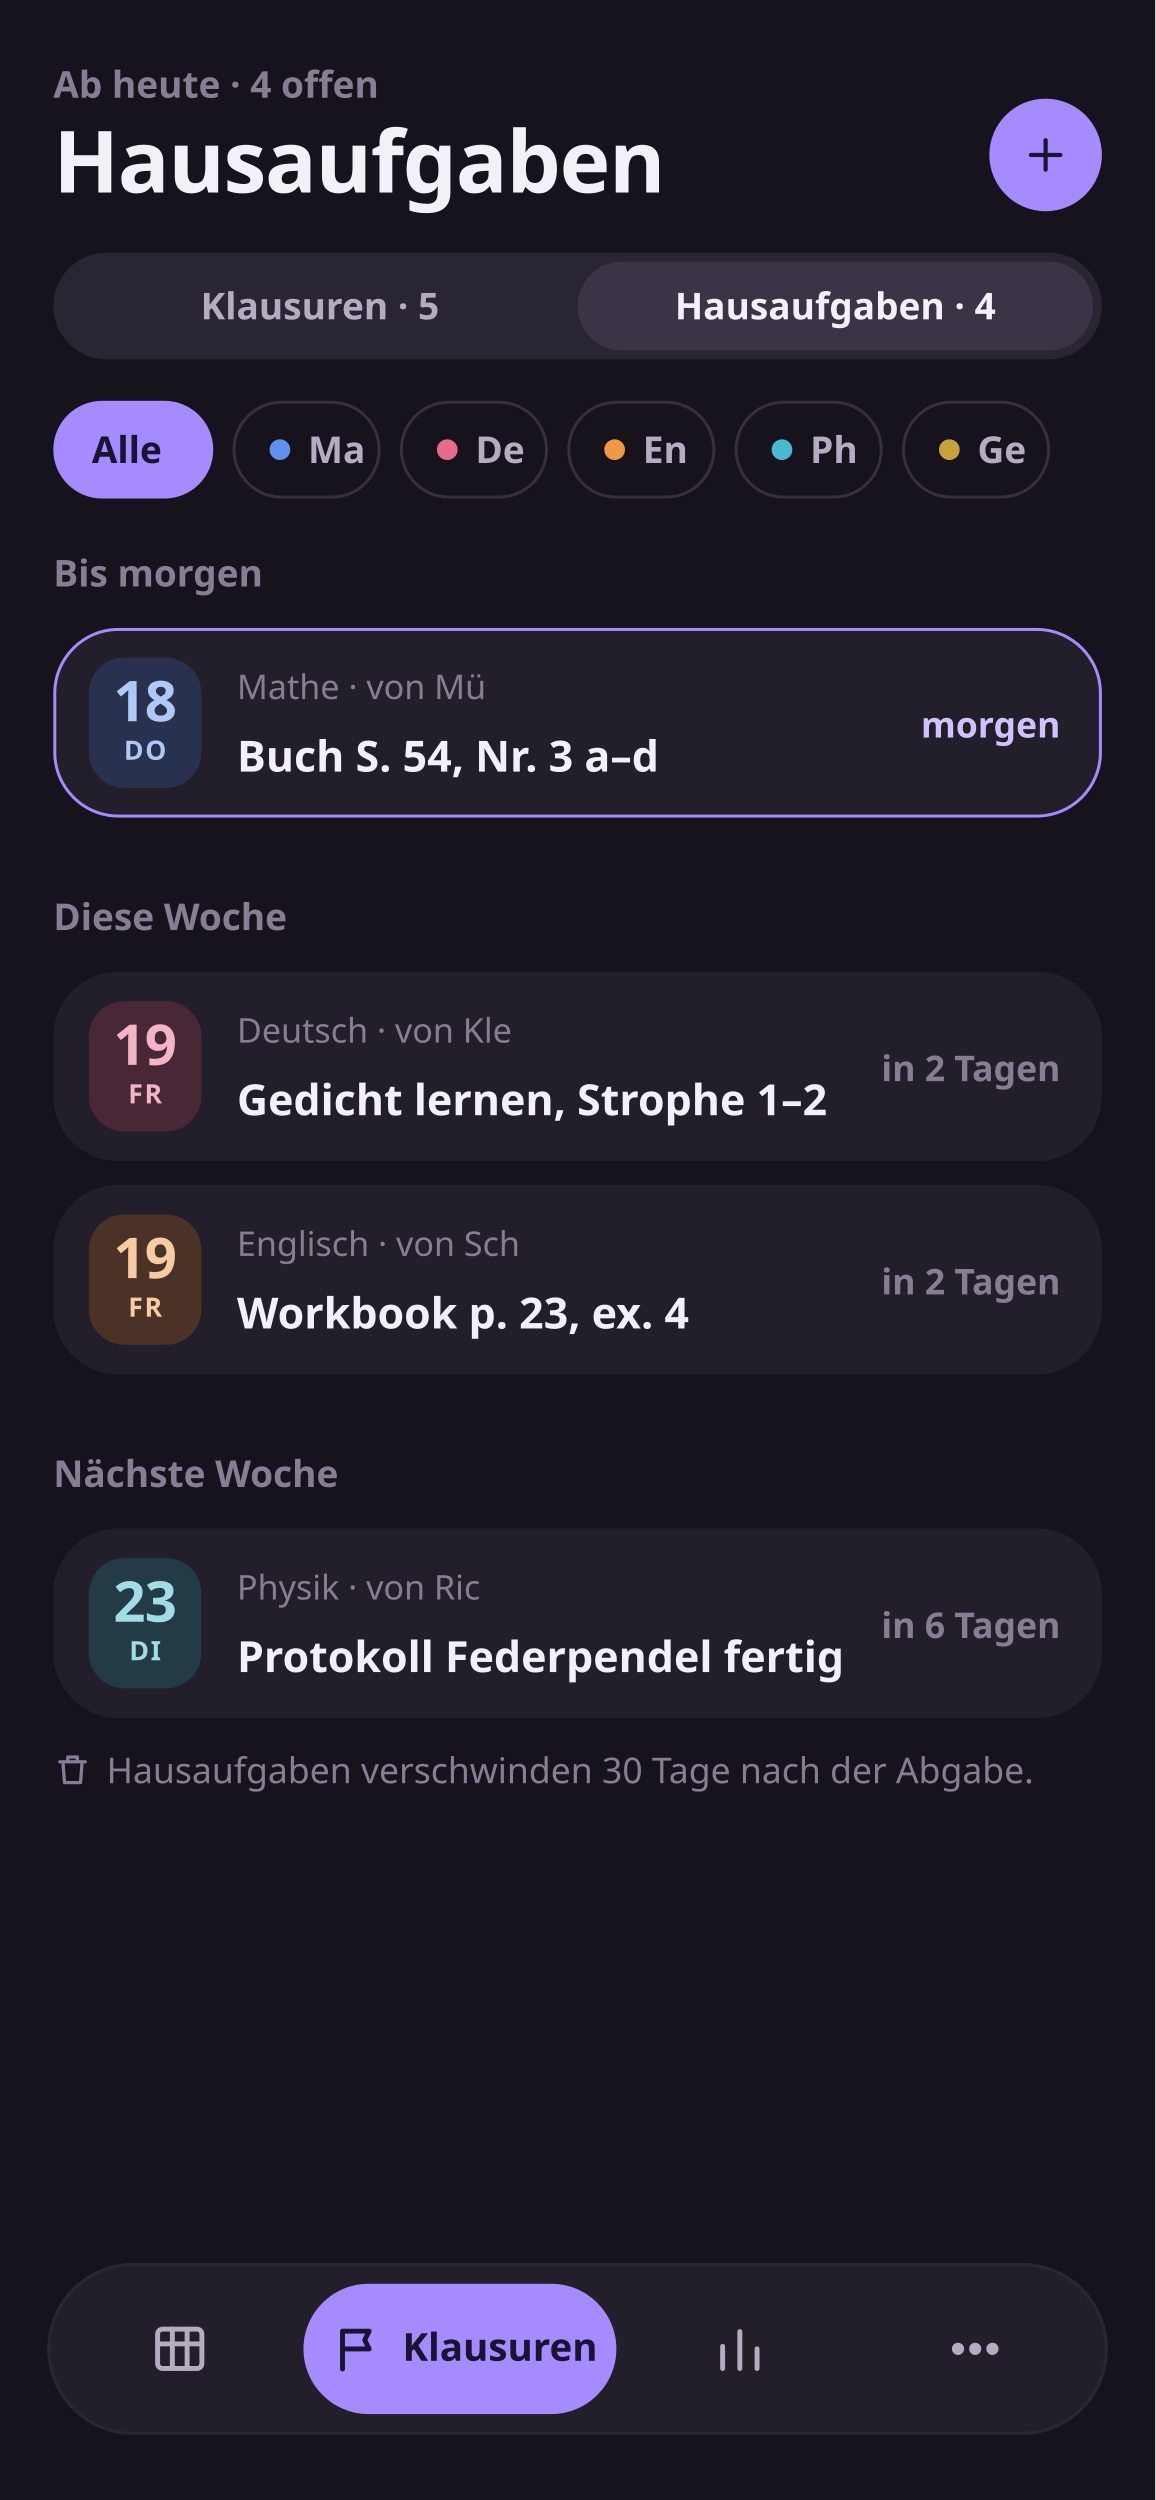
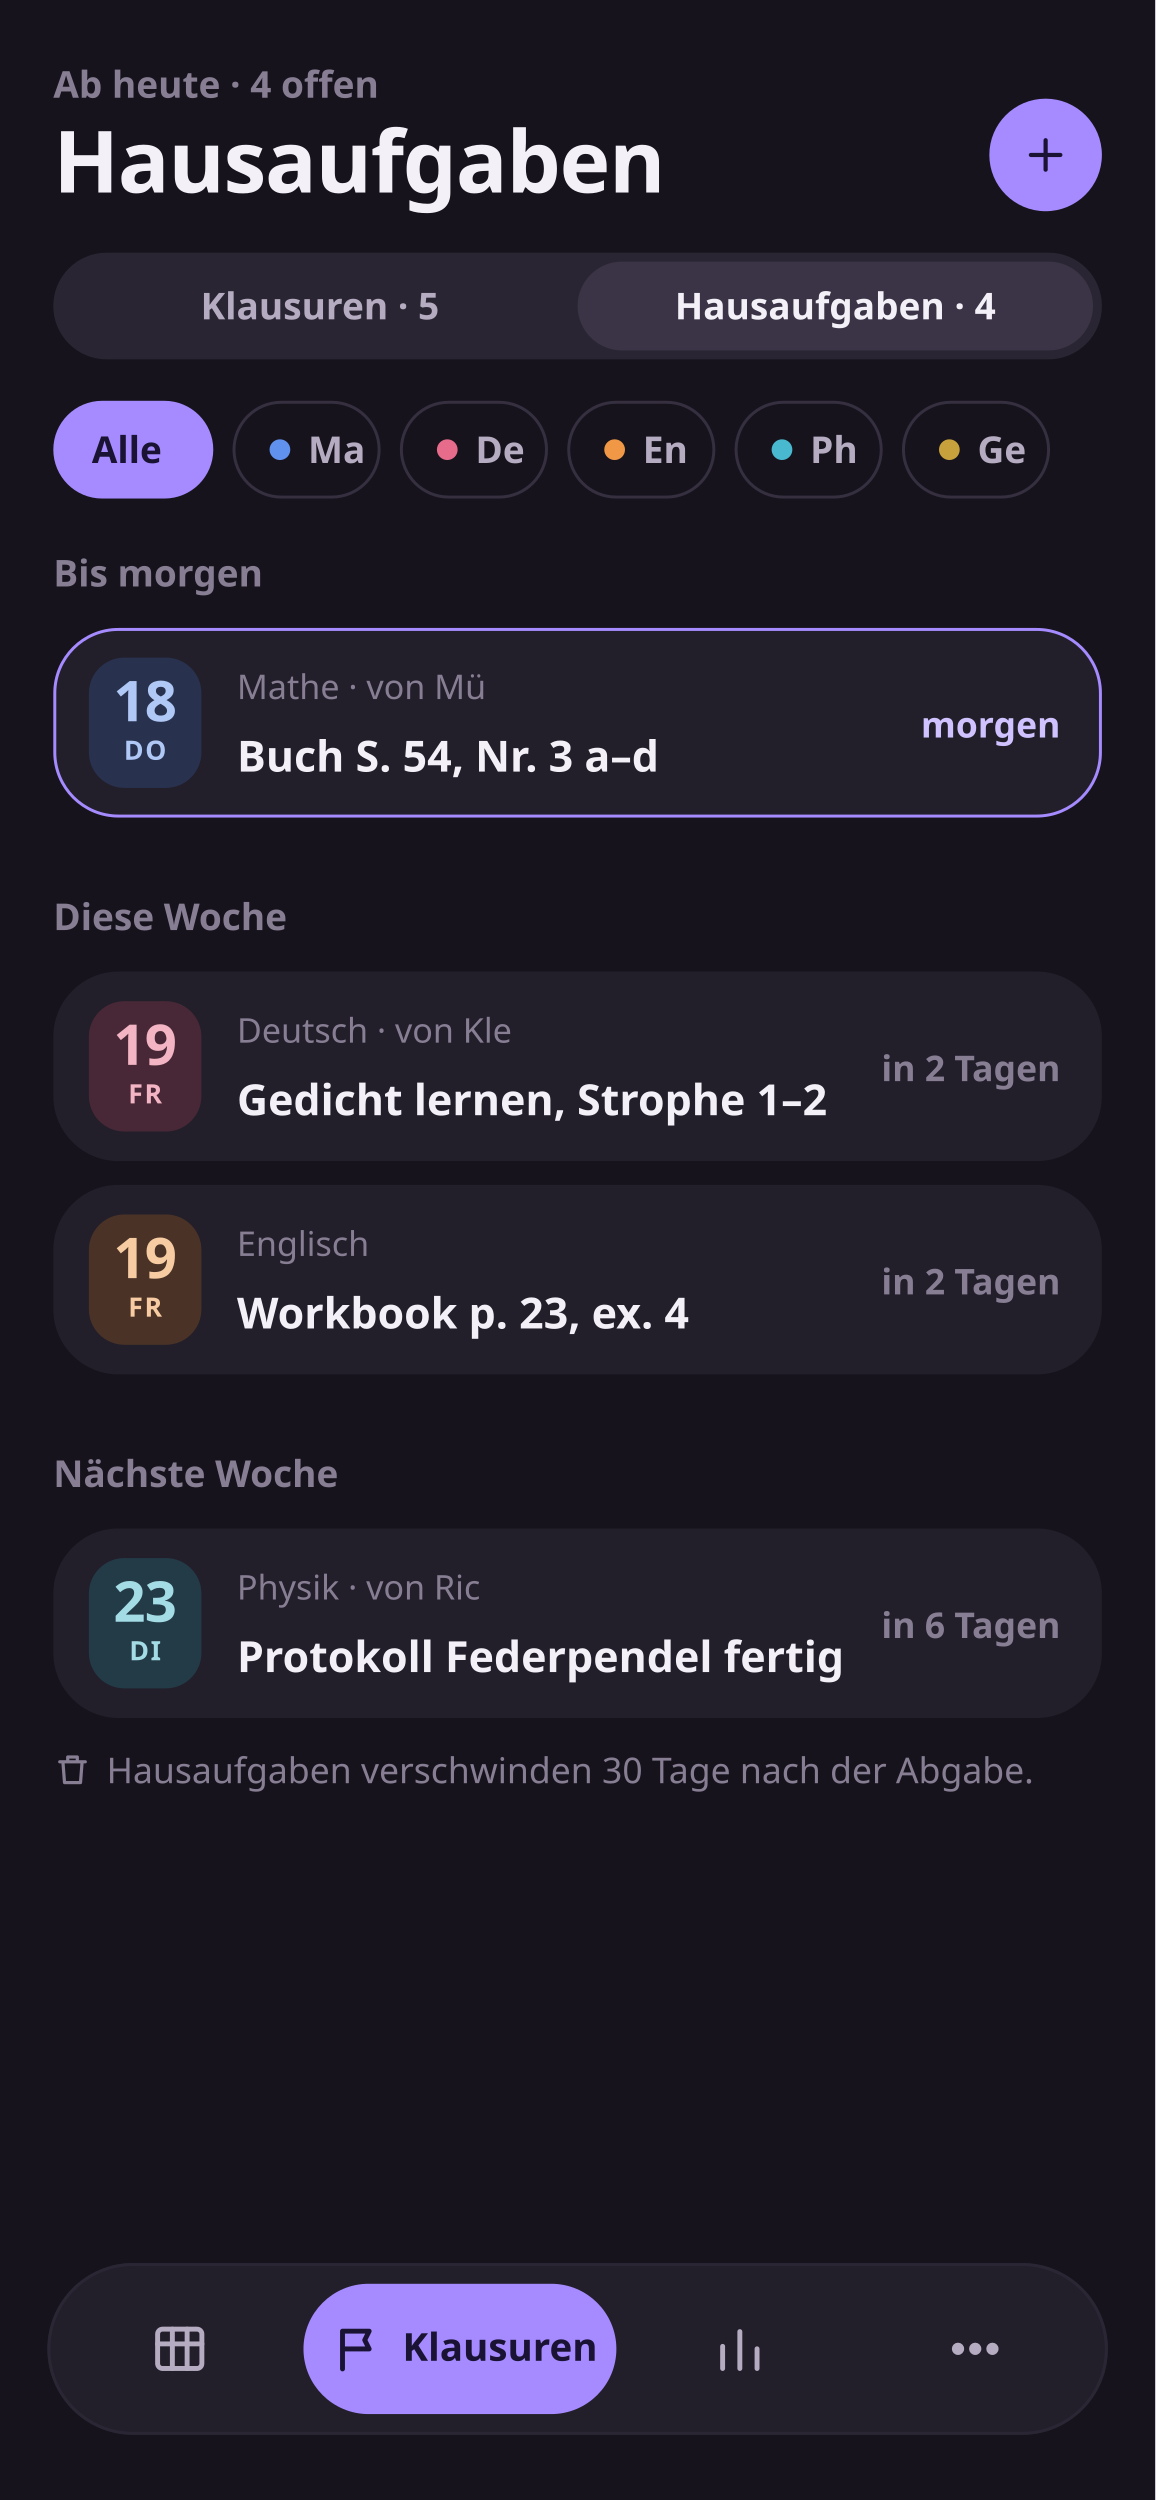
<svg xmlns="http://www.w3.org/2000/svg" width="390" height="844" viewBox="0 0 390 844">
  <defs>
    <filter id="nsh0" x="-50%" y="-50%" width="200%" height="200%">
      <feDropShadow dx="0" dy="24" stdDeviation="32" flood-color="#000000" flood-opacity="0.18" />
    </filter>
    <filter id="nsh1" x="-50%" y="-50%" width="200%" height="200%">
      <feDropShadow dx="0" dy="2" stdDeviation="4" flood-color="#000000" flood-opacity="0.06" />
    </filter>
  </defs>
  <rect x="0" y="0" width="390" height="844" fill="#16131C" />
  <text x="18" y="33" font-family="Nunito" font-size="12.5" font-weight="800" fill="#877E94" xml:space="preserve">Ab heute · 4 offen</text>
  <text x="18" y="65" font-family="Nunito" font-size="29" font-weight="900" letter-spacing="-0.43" fill="#F4F0F8" xml:space="preserve">Hausaufgaben</text>
  <rect x="334" y="33.31" width="38" height="38" rx="19.0" fill="#A58BFF" />
  <g transform="translate(344.48 43.79) scale(0.71 0.71)" fill="none" stroke="#1A1333" stroke-width="2" stroke-linecap="round" stroke-linejoin="round">
    <path d="M12 5v14M5 12h14" />
  </g>
  <rect x="18" y="85.31" width="354" height="36" rx="18.0" fill="#2A2533" />
  <text x="108.0" y="107.81" font-family="Nunito" font-size="12.5" font-weight="800" fill="#B5ACC1" text-anchor="middle" xml:space="preserve">Klausuren · 5</text>
  <rect x="195.0" y="88.31" width="174.0" height="30" rx="15.0" fill="#3A3446" />
  <text x="282.0" y="107.81" font-family="Nunito" font-size="12.5" font-weight="800" fill="#F4F0F8" text-anchor="middle" xml:space="preserve">Hausaufgaben · 4</text>
  <rect x="18" y="135.31" width="54.0" height="33" rx="16.5" fill="#A58BFF" />
  <text x="31" y="156.31" font-family="Nunito" font-size="12.5" font-weight="700" fill="#1A1333" xml:space="preserve">Alle</text>
  <rect x="79.0" y="135.81" width="49.0" height="32" rx="16.0" fill="none" stroke="#352F40" stroke-width="1" />
  <rect x="91.0" y="148.31" width="7" height="7" rx="3.5" fill="#6191EE" />
  <text x="104.0" y="156.31" font-family="Nunito" font-size="12.5" font-weight="700" fill="#B5ACC1" xml:space="preserve">Ma</text>
  <rect x="135.5" y="135.81" width="49.0" height="32" rx="16.0" fill="none" stroke="#352F40" stroke-width="1" />
  <rect x="147.5" y="148.31" width="7" height="7" rx="3.5" fill="#E76B8A" />
  <text x="160.5" y="156.31" font-family="Nunito" font-size="12.5" font-weight="700" fill="#B5ACC1" xml:space="preserve">De</text>
  <rect x="192.0" y="135.81" width="49.0" height="32" rx="16.0" fill="none" stroke="#352F40" stroke-width="1" />
  <rect x="204.0" y="148.31" width="7" height="7" rx="3.5" fill="#F09845" />
  <text x="217.0" y="156.31" font-family="Nunito" font-size="12.5" font-weight="700" fill="#B5ACC1" xml:space="preserve">En</text>
  <rect x="248.5" y="135.81" width="49.0" height="32" rx="16.0" fill="none" stroke="#352F40" stroke-width="1" />
  <rect x="260.5" y="148.31" width="7" height="7" rx="3.5" fill="#48B9CE" />
  <text x="273.5" y="156.31" font-family="Nunito" font-size="12.5" font-weight="700" fill="#B5ACC1" xml:space="preserve">Ph</text>
  <rect x="305.0" y="135.81" width="49.0" height="32" rx="16.0" fill="none" stroke="#352F40" stroke-width="1" />
  <rect x="317.0" y="148.31" width="7" height="7" rx="3.5" fill="#C7A13B" />
  <text x="330.0" y="156.31" font-family="Nunito" font-size="12.5" font-weight="700" fill="#B5ACC1" xml:space="preserve">Ge</text>
  <text x="18" y="198" font-family="Nunito" font-size="12.5" font-weight="800" fill="#877E94" xml:space="preserve">Bis morgen</text>
  <rect x="18" y="212" width="354" height="64" rx="22" fill="#221E2A" />
  <rect x="18.5" y="212.5" width="353" height="63" rx="21.5" fill="none" stroke="#A58BFF" stroke-width="1" />
  <rect x="30" y="222" width="38" height="44" rx="12" fill="#28314E" />
  <text x="49.0" y="243.5" font-family="Nunito" font-size="19" font-weight="900" letter-spacing="-0.28" fill="#B0C8F6" text-anchor="middle" xml:space="preserve">18</text>
  <text x="49.0" y="256.5" font-family="Nunito" font-size="9" font-weight="700" letter-spacing="0.54" fill="#B0C8F6" text-anchor="middle" xml:space="preserve">DO</text>
  <text x="80" y="236" font-family="Nunito" font-size="11.5" font-weight="400" fill="#877E94" xml:space="preserve">Mathe · von Mü</text>
  <text x="80" y="260.5" font-family="Nunito" font-size="14.5" font-weight="800" fill="#F4F0F8" xml:space="preserve">Buch S. 54, Nr. 3 a–d</text>
  <text x="358" y="249" font-family="Nunito" font-size="12" font-weight="700" fill="#CFC2FF" text-anchor="end" xml:space="preserve">morgen</text>
  <text x="18" y="314" font-family="Nunito" font-size="12.5" font-weight="800" fill="#877E94" xml:space="preserve">Diese Woche</text>
  <rect x="18" y="328" width="354" height="64" rx="22" fill="#221E2A" />
  <rect x="30" y="338" width="38" height="44" rx="12" fill="#482836" />
  <text x="49.0" y="359.5" font-family="Nunito" font-size="19" font-weight="900" letter-spacing="-0.28" fill="#F3B5C4" text-anchor="middle" xml:space="preserve">19</text>
  <text x="49.0" y="372.5" font-family="Nunito" font-size="9" font-weight="700" letter-spacing="0.54" fill="#F3B5C4" text-anchor="middle" xml:space="preserve">FR</text>
  <text x="80" y="352" font-family="Nunito" font-size="11.5" font-weight="400" fill="#877E94" xml:space="preserve">Deutsch · von Kle</text>
  <text x="80" y="376.5" font-family="Nunito" font-size="14.5" font-weight="800" fill="#F4F0F8" xml:space="preserve">Gedicht lernen, Strophe 1–2</text>
  <text x="358" y="365" font-family="Nunito" font-size="12" font-weight="700" fill="#877E94" text-anchor="end" xml:space="preserve">in 2 Tagen</text>
  <rect x="18" y="400" width="354" height="64" rx="22" fill="#221E2A" />
  <rect x="30" y="410" width="38" height="44" rx="12" fill="#4A3326" />
  <text x="49.0" y="431.5" font-family="Nunito" font-size="19" font-weight="900" letter-spacing="-0.28" fill="#F8CCA2" text-anchor="middle" xml:space="preserve">19</text>
  <text x="49.0" y="444.5" font-family="Nunito" font-size="9" font-weight="700" letter-spacing="0.54" fill="#F8CCA2" text-anchor="middle" xml:space="preserve">FR</text>
-   <text x="80" y="424" font-family="Nunito" font-size="11.5" font-weight="400" fill="#877E94" xml:space="preserve">Englisch · von Sch</text>
+   <text x="80" y="424" font-family="Nunito" font-size="11.5" font-weight="400" fill="#877E94" xml:space="preserve">Englisch</text>
  <text x="80" y="448.5" font-family="Nunito" font-size="14.5" font-weight="800" fill="#F4F0F8" xml:space="preserve">Workbook p. 23, ex. 4</text>
  <text x="358" y="437" font-family="Nunito" font-size="12" font-weight="700" fill="#877E94" text-anchor="end" xml:space="preserve">in 2 Tagen</text>
  <text x="18" y="502" font-family="Nunito" font-size="12.5" font-weight="800" fill="#877E94" xml:space="preserve">Nächste Woche</text>
  <rect x="18" y="516" width="354" height="64" rx="22" fill="#221E2A" />
  <rect x="30" y="526" width="38" height="44" rx="12" fill="#223B47" />
  <text x="49.0" y="547.5" font-family="Nunito" font-size="19" font-weight="900" letter-spacing="-0.28" fill="#A4DCE6" text-anchor="middle" xml:space="preserve">23</text>
  <text x="49.0" y="560.5" font-family="Nunito" font-size="9" font-weight="700" letter-spacing="0.54" fill="#A4DCE6" text-anchor="middle" xml:space="preserve">DI</text>
  <text x="80" y="540" font-family="Nunito" font-size="11.5" font-weight="400" fill="#877E94" xml:space="preserve">Physik · von Ric</text>
  <text x="80" y="564.5" font-family="Nunito" font-size="14.5" font-weight="800" fill="#F4F0F8" xml:space="preserve">Protokoll Federpendel fertig</text>
  <text x="358" y="553" font-family="Nunito" font-size="12" font-weight="700" fill="#877E94" text-anchor="end" xml:space="preserve">in 6 Tagen</text>
  <g transform="translate(18 591) scale(0.54 0.54)" fill="none" stroke="#877E94" stroke-width="2" stroke-linecap="round" stroke-linejoin="round">
    <path d="M4 7h16M9 7V4h6v3M6 7l1 13h10l1-13" />
  </g>
  <text x="36" y="602" font-family="Nunito" font-size="12" font-weight="400" fill="#877E94" xml:space="preserve">Hausaufgaben verschwinden 30 Tage nach der Abgabe.</text>
  <rect x="16" y="764" width="358" height="58" rx="29" fill="#221E2A" />
  <rect x="16.5" y="764.5" width="357" height="57" rx="28.5" fill="none" stroke="#2B2634" stroke-width="1" />
  <g id="Woche_8">
    <g transform="translate(50.72 783) scale(0.83 0.83)" fill="none" stroke="#B5ACC1" stroke-width="2" stroke-linecap="round" stroke-linejoin="round">
      <rect x="3" y="4" width="18" height="16" rx="2" />
      <path d="M3 10h18M9 4v16M15 4v16" />
    </g>
  </g>
  <rect x="102.45" y="771" width="105.64" height="44" rx="22" fill="#A58BFF" />
  <g transform="translate(111.88 784) scale(0.75 0.75)" fill="none" stroke="#1A1333" stroke-width="2.2" stroke-linecap="round" stroke-linejoin="round">
    <path d="M5 21V4h12l-2 4 2 4H5" />
  </g>
  <text x="135.88" y="797" font-family="Nunito" font-size="13" font-weight="800" fill="#1A1333" xml:space="preserve">Klausuren</text>
  <g id="Statistik_9">
    <g transform="translate(239.81 783) scale(0.83 0.83)" fill="none" stroke="#B5ACC1" stroke-width="2" stroke-linecap="round" stroke-linejoin="round">
      <path d="M5 20V11M12 20V5M19 20v-8" />
    </g>
  </g>
  <g id="Mehr_10">
    <g transform="translate(319.27 783) scale(0.83 0.83)" fill="#B5ACC1" stroke="#B5ACC1" stroke-width="2" stroke-linecap="round" stroke-linejoin="round">
      <circle cx="5" cy="12" r="1.5" />
      <circle cx="12" cy="12" r="1.5" />
      <circle cx="19" cy="12" r="1.5" />
    </g>
  </g>
</svg>
